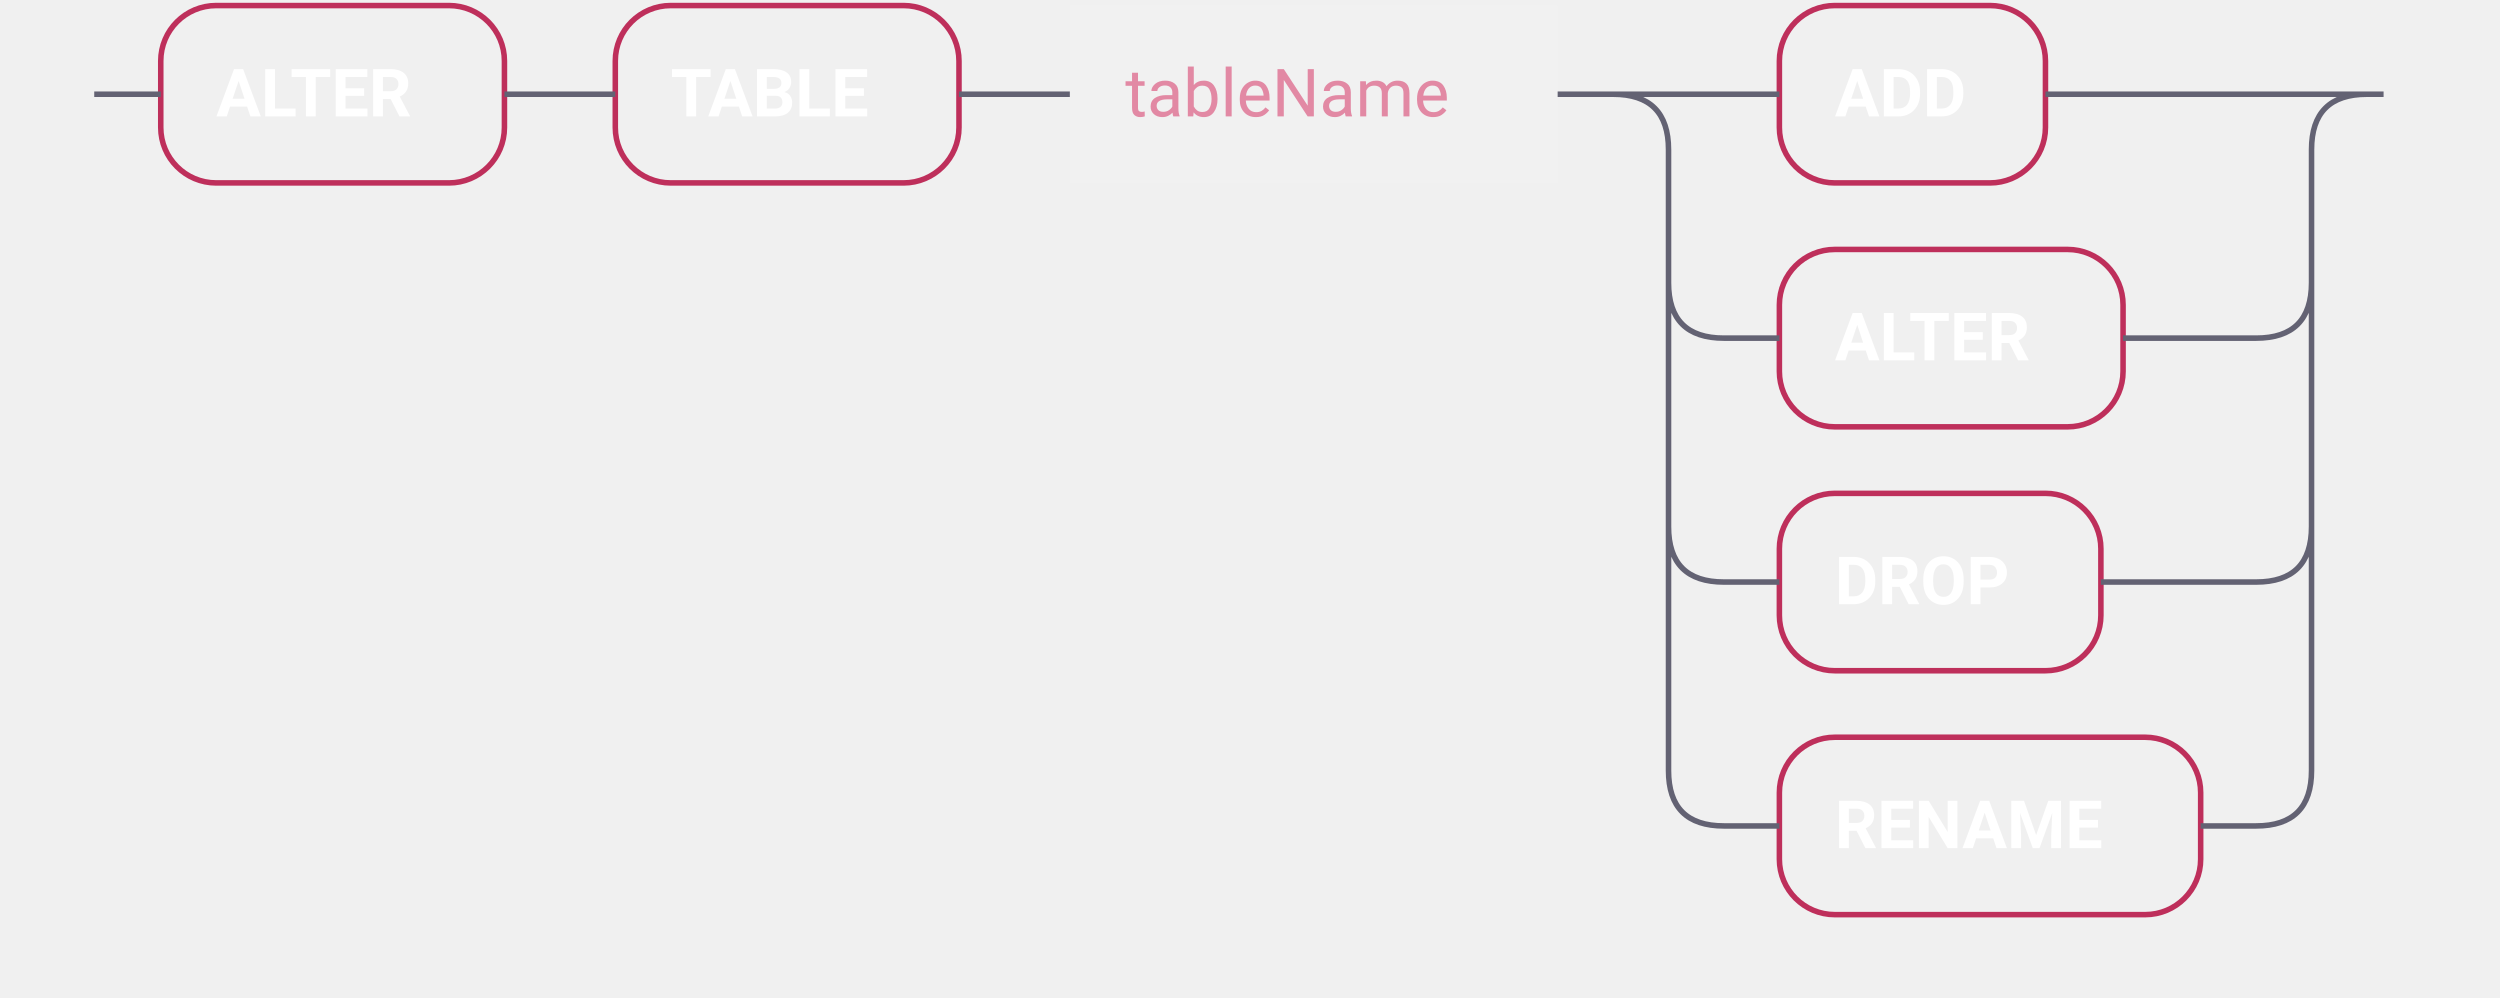
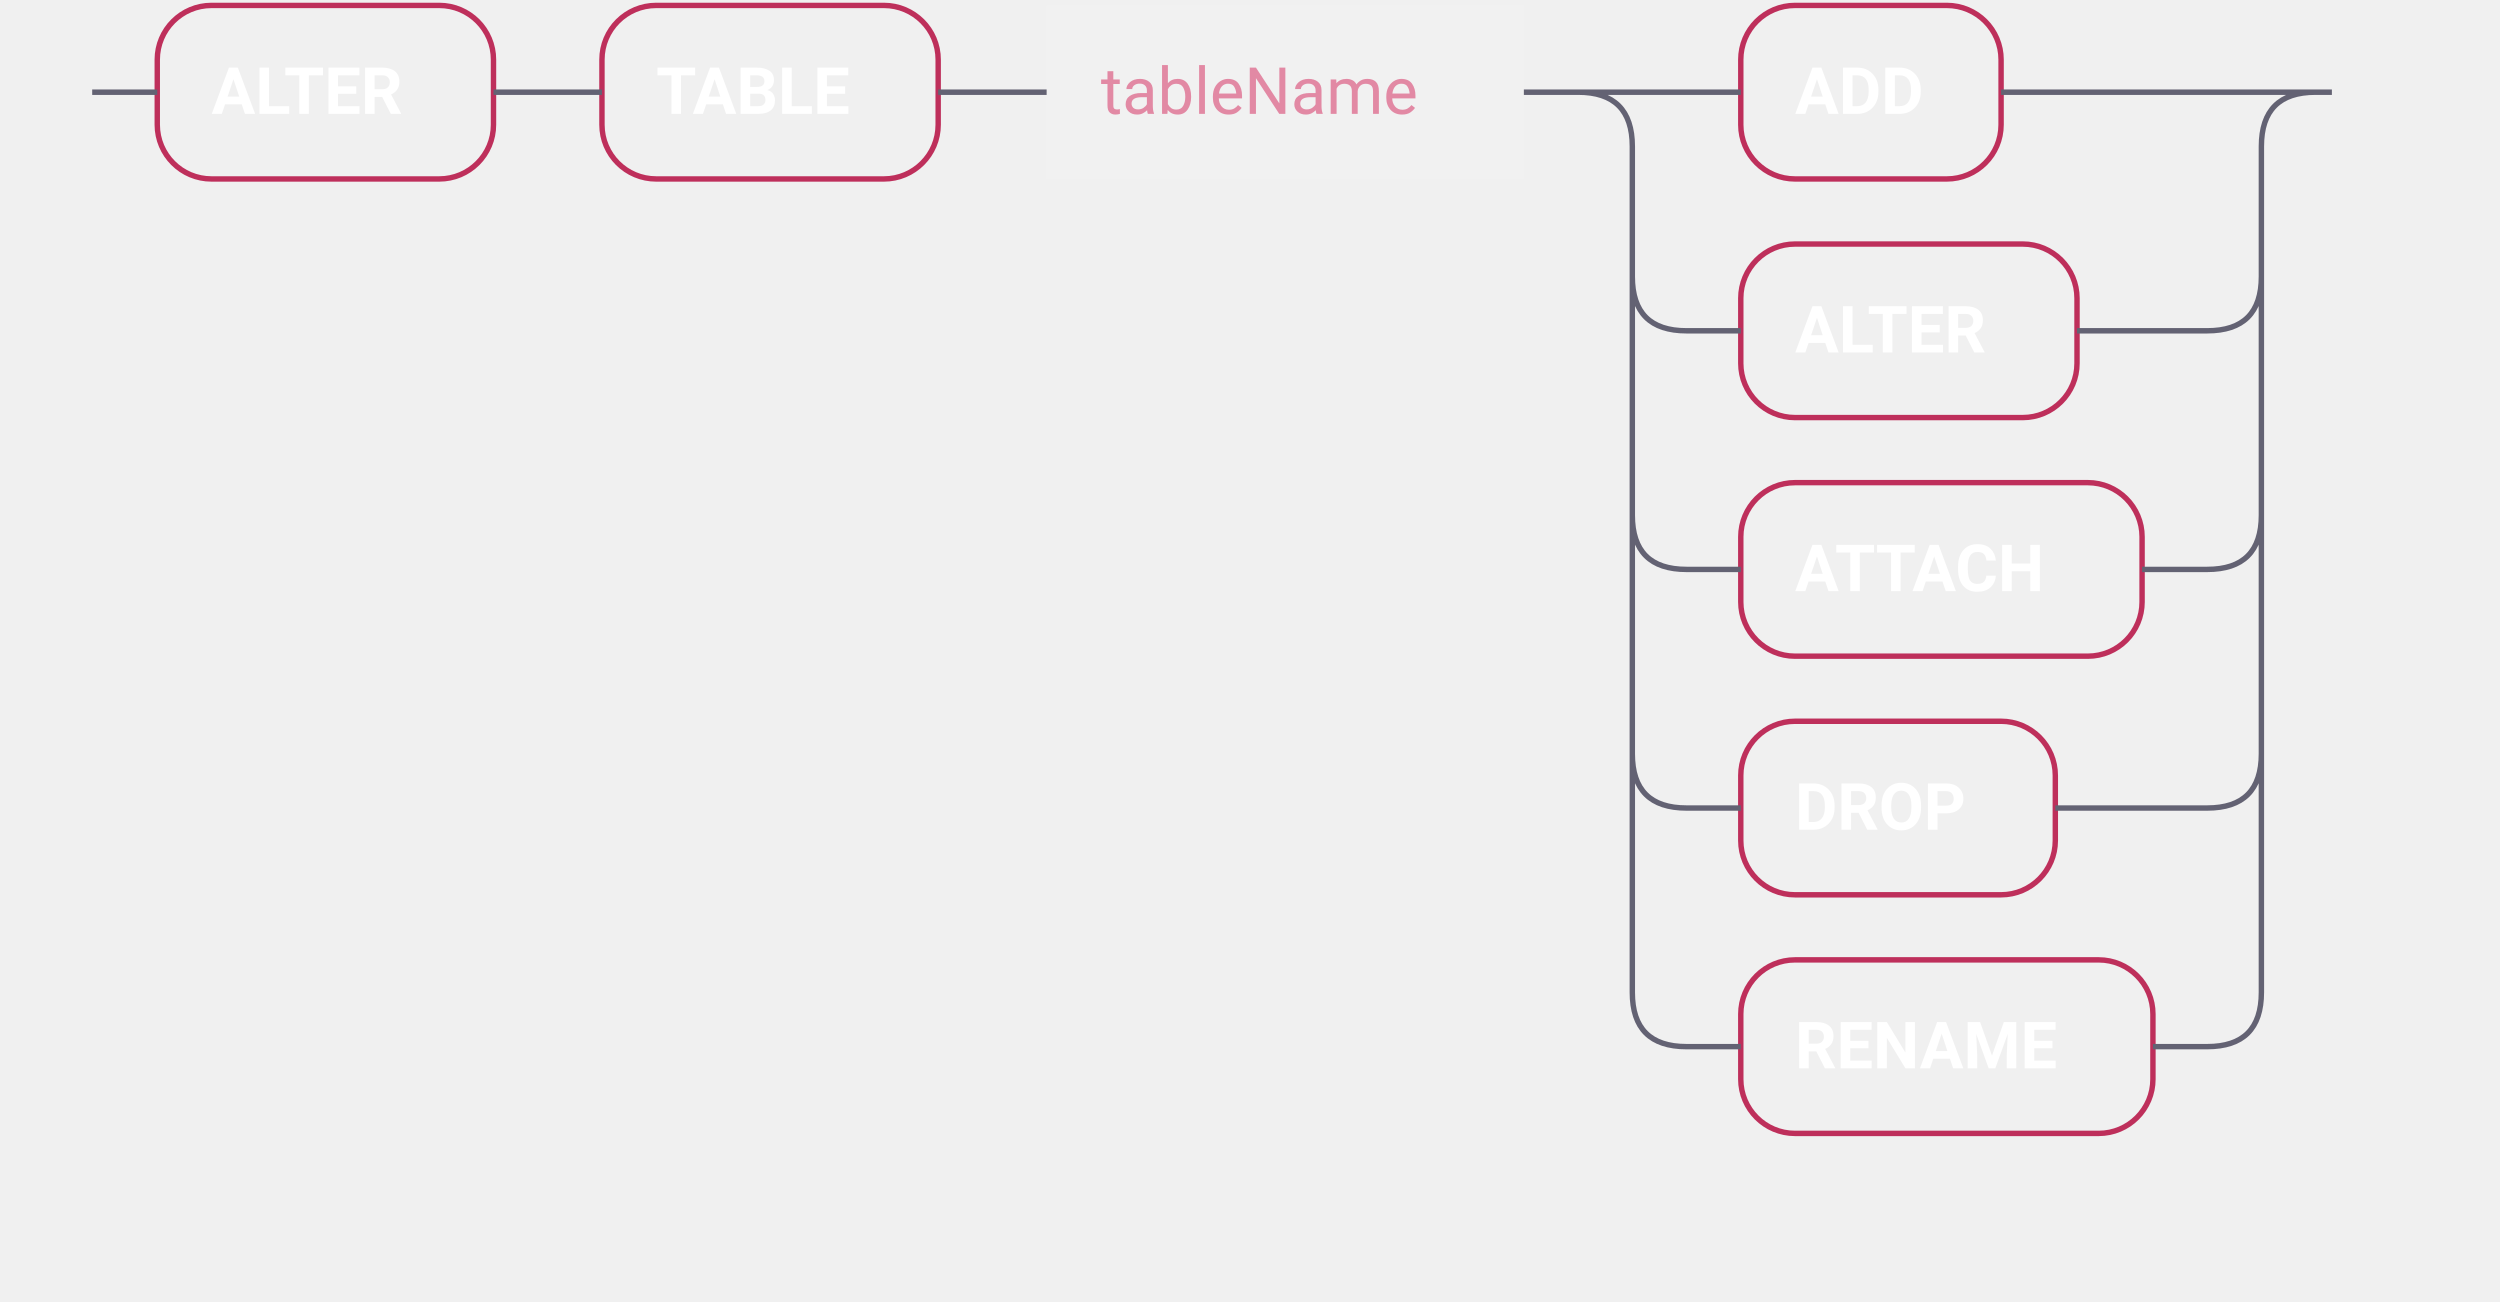
- <svg xmlns="http://www.w3.org/2000/svg" xmlns:xlink="http://www.w3.org/1999/xlink" width="451" height="180">
+ <svg xmlns="http://www.w3.org/2000/svg" xmlns:xlink="http://www.w3.org/1999/xlink" width="461" height="240">
  <defs>
    <style type="text/css">
            @namespace "http://www.w3.org/2000/svg";
                .line                 {fill: none; stroke: #636273;}
                .bold-line            {stroke: #636273; shape-rendering: crispEdges; stroke-width: 2; }
                .thin-line            {stroke: #636273; shape-rendering: crispEdges}
                .filled               {fill: #636273; stroke: none;}
                text.terminal         {font-family: -apple-system, BlinkMacSystemFont, "Segoe UI", Roboto, Ubuntu, Cantarell, Helvetica, sans-serif;
                font-size: 12px;
                fill: #ffffff;
                font-weight: bold;
                }
                text.nonterminal      {font-family: -apple-system, BlinkMacSystemFont, "Segoe UI", Roboto, Ubuntu, Cantarell, Helvetica, sans-serif;
                font-size: 12px;
                fill: #e289a4;
                font-weight: normal;
                }
                text.regexp           {font-family: -apple-system, BlinkMacSystemFont, "Segoe UI", Roboto, Ubuntu, Cantarell, Helvetica, sans-serif;
                font-size: 12px;
                fill: #00141F;
                font-weight: normal;
                }
                rect, circle, polygon {fill: none; stroke: none;}
                rect.terminal         {fill: none; stroke: #be2f5b;}
                rect.nonterminal      {fill: rgba(255,255,255,0.1); stroke: none;}
                rect.text             {fill: none; stroke: none;}
                polygon.regexp        {fill: #C7ECFF; stroke: #038cbc;}
        </style>
  </defs>
  <polygon points="9 17 1 13 1 21" />
  <polygon points="17 17 9 13 9 21" />
  <rect x="31" y="3" width="62" height="32" rx="10" />
  <rect x="29" y="1" width="62" height="32" class="terminal" rx="10" />
  <text class="terminal" x="39" y="21">ALTER</text>
  <rect x="113" y="3" width="62" height="32" rx="10" />
  <rect x="111" y="1" width="62" height="32" class="terminal" rx="10" />
  <text class="terminal" x="121" y="21">TABLE</text>
  <a xlink:href="#tableName" xlink:title="tableName">
    <rect x="195" y="3" width="88" height="32" />
    <rect x="193" y="1" width="88" height="32" class="nonterminal" />
    <text class="nonterminal" x="203" y="21">tableName</text>
  </a>
  <rect x="323" y="3" width="48" height="32" rx="10" />
  <rect x="321" y="1" width="48" height="32" class="terminal" rx="10" />
  <text class="terminal" x="331" y="21">ADD</text>
  <rect x="323" y="47" width="62" height="32" rx="10" />
  <rect x="321" y="45" width="62" height="32" class="terminal" rx="10" />
  <text class="terminal" x="331" y="65">ALTER</text>
-   <rect x="323" y="91" width="58" height="32" rx="10" />
-   <rect x="321" y="89" width="58" height="32" class="terminal" rx="10" />
-   <text class="terminal" x="331" y="109">DROP</text>
-   <rect x="323" y="135" width="76" height="32" rx="10" />
-   <rect x="321" y="133" width="76" height="32" class="terminal" rx="10" />
-   <text class="terminal" x="331" y="153">RENAME</text>
-   <path class="line" d="m17 17 h2 m0 0 h10 m62 0 h10 m0 0 h10 m62 0 h10 m0 0 h10 m88 0 h10 m20 0 h10 m48 0 h10 m0 0 h28 m-116 0 h20 m96 0 h20 m-136 0 q10 0 10 10 m116 0 q0 -10 10 -10 m-126 10 v24 m116 0 v-24 m-116 24 q0 10 10 10 m96 0 q10 0 10 -10 m-106 10 h10 m62 0 h10 m0 0 h14 m-106 -10 v20 m116 0 v-20 m-116 20 v24 m116 0 v-24 m-116 24 q0 10 10 10 m96 0 q10 0 10 -10 m-106 10 h10 m58 0 h10 m0 0 h18 m-106 -10 v20 m116 0 v-20 m-116 20 v24 m116 0 v-24 m-116 24 q0 10 10 10 m96 0 q10 0 10 -10 m-106 10 h10 m76 0 h10 m23 -132 h-3" />
+   <rect x="323" y="91" width="74" height="32" rx="10" />
+   <rect x="321" y="89" width="74" height="32" class="terminal" rx="10" />
+   <text class="terminal" x="331" y="109">ATTACH</text>
+   <rect x="323" y="135" width="58" height="32" rx="10" />
+   <rect x="321" y="133" width="58" height="32" class="terminal" rx="10" />
+   <text class="terminal" x="331" y="153">DROP</text>
+   <rect x="323" y="179" width="76" height="32" rx="10" />
+   <rect x="321" y="177" width="76" height="32" class="terminal" rx="10" />
+   <text class="terminal" x="331" y="197">RENAME</text>
+   <path class="line" d="m17 17 h2 m0 0 h10 m62 0 h10 m0 0 h10 m62 0 h10 m0 0 h10 m88 0 h10 m20 0 h10 m48 0 h10 m0 0 h28 m-116 0 h20 m96 0 h20 m-136 0 q10 0 10 10 m116 0 q0 -10 10 -10 m-126 10 v24 m116 0 v-24 m-116 24 q0 10 10 10 m96 0 q10 0 10 -10 m-106 10 h10 m62 0 h10 m0 0 h14 m-106 -10 v20 m116 0 v-20 m-116 20 v24 m116 0 v-24 m-116 24 q0 10 10 10 m96 0 q10 0 10 -10 m-106 10 h10 m74 0 h10 m0 0 h2 m-106 -10 v20 m116 0 v-20 m-116 20 v24 m116 0 v-24 m-116 24 q0 10 10 10 m96 0 q10 0 10 -10 m-106 10 h10 m58 0 h10 m0 0 h18 m-106 -10 v20 m116 0 v-20 m-116 20 v24 m116 0 v-24 m-116 24 q0 10 10 10 m96 0 q10 0 10 -10 m-106 10 h10 m76 0 h10 m23 -176 h-3" />
  <polygon points="437 17 445 13 445 21" />
  <polygon points="437 17 429 13 429 21" />
</svg>
